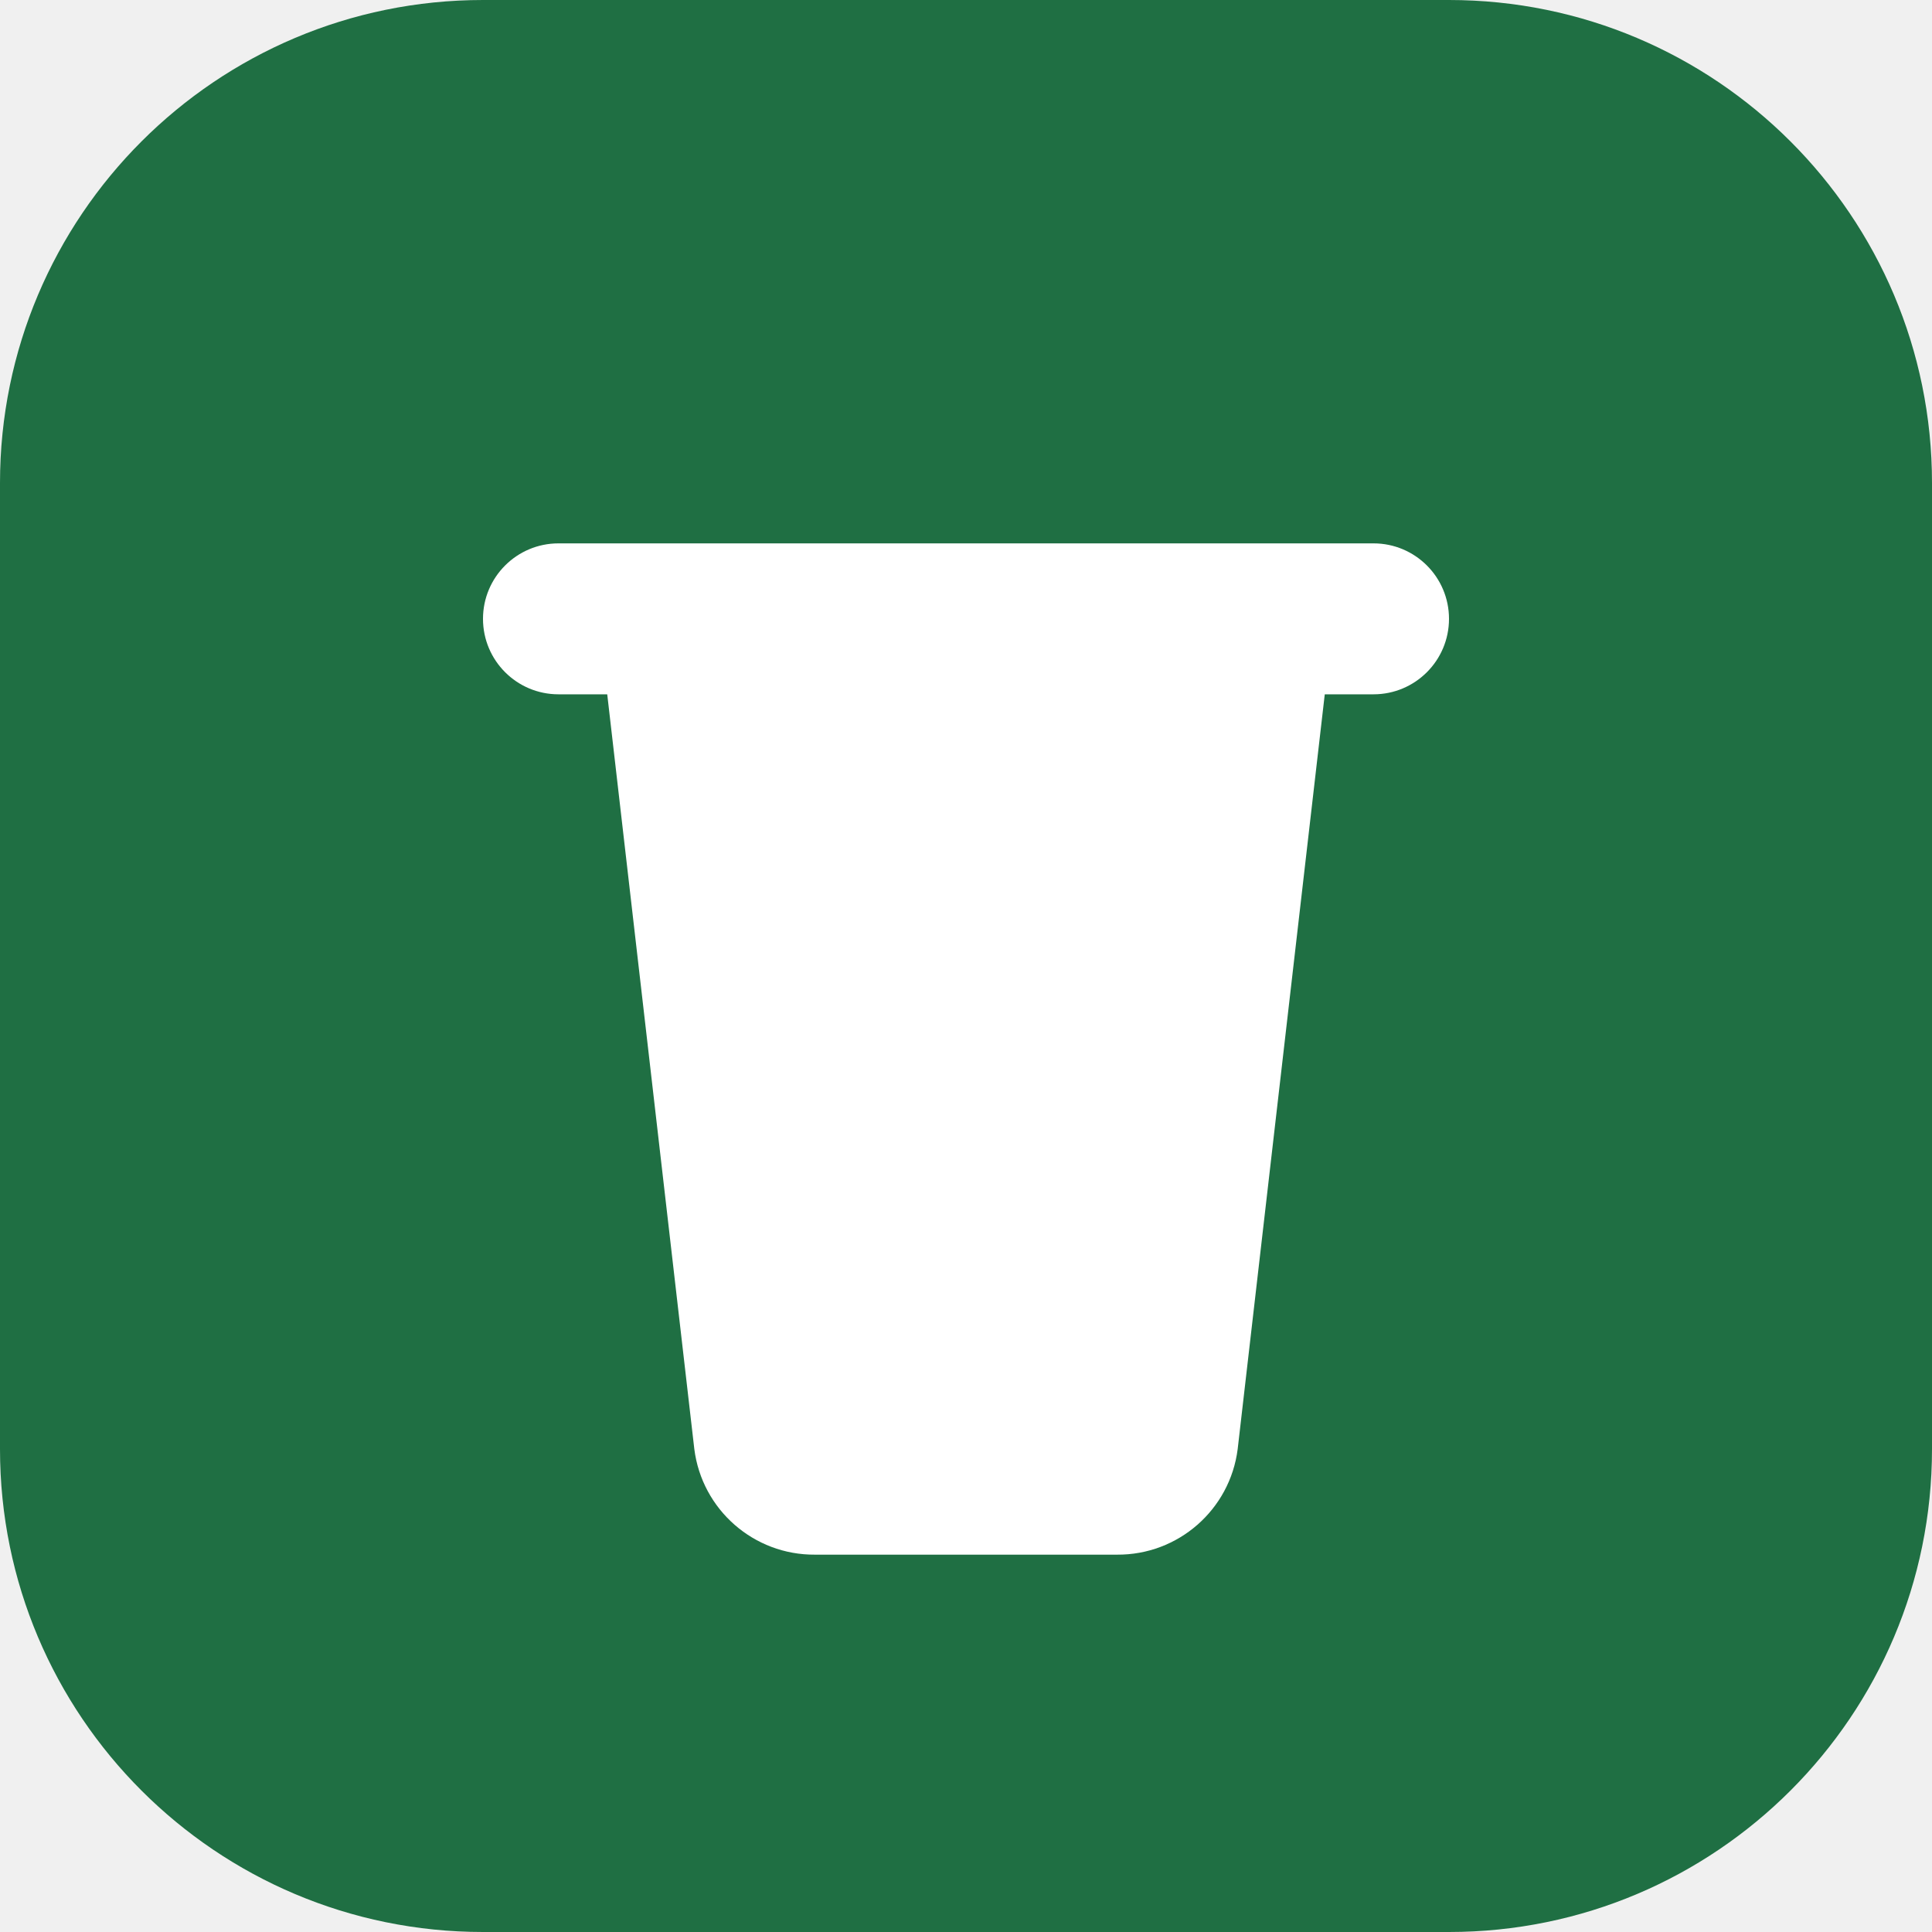
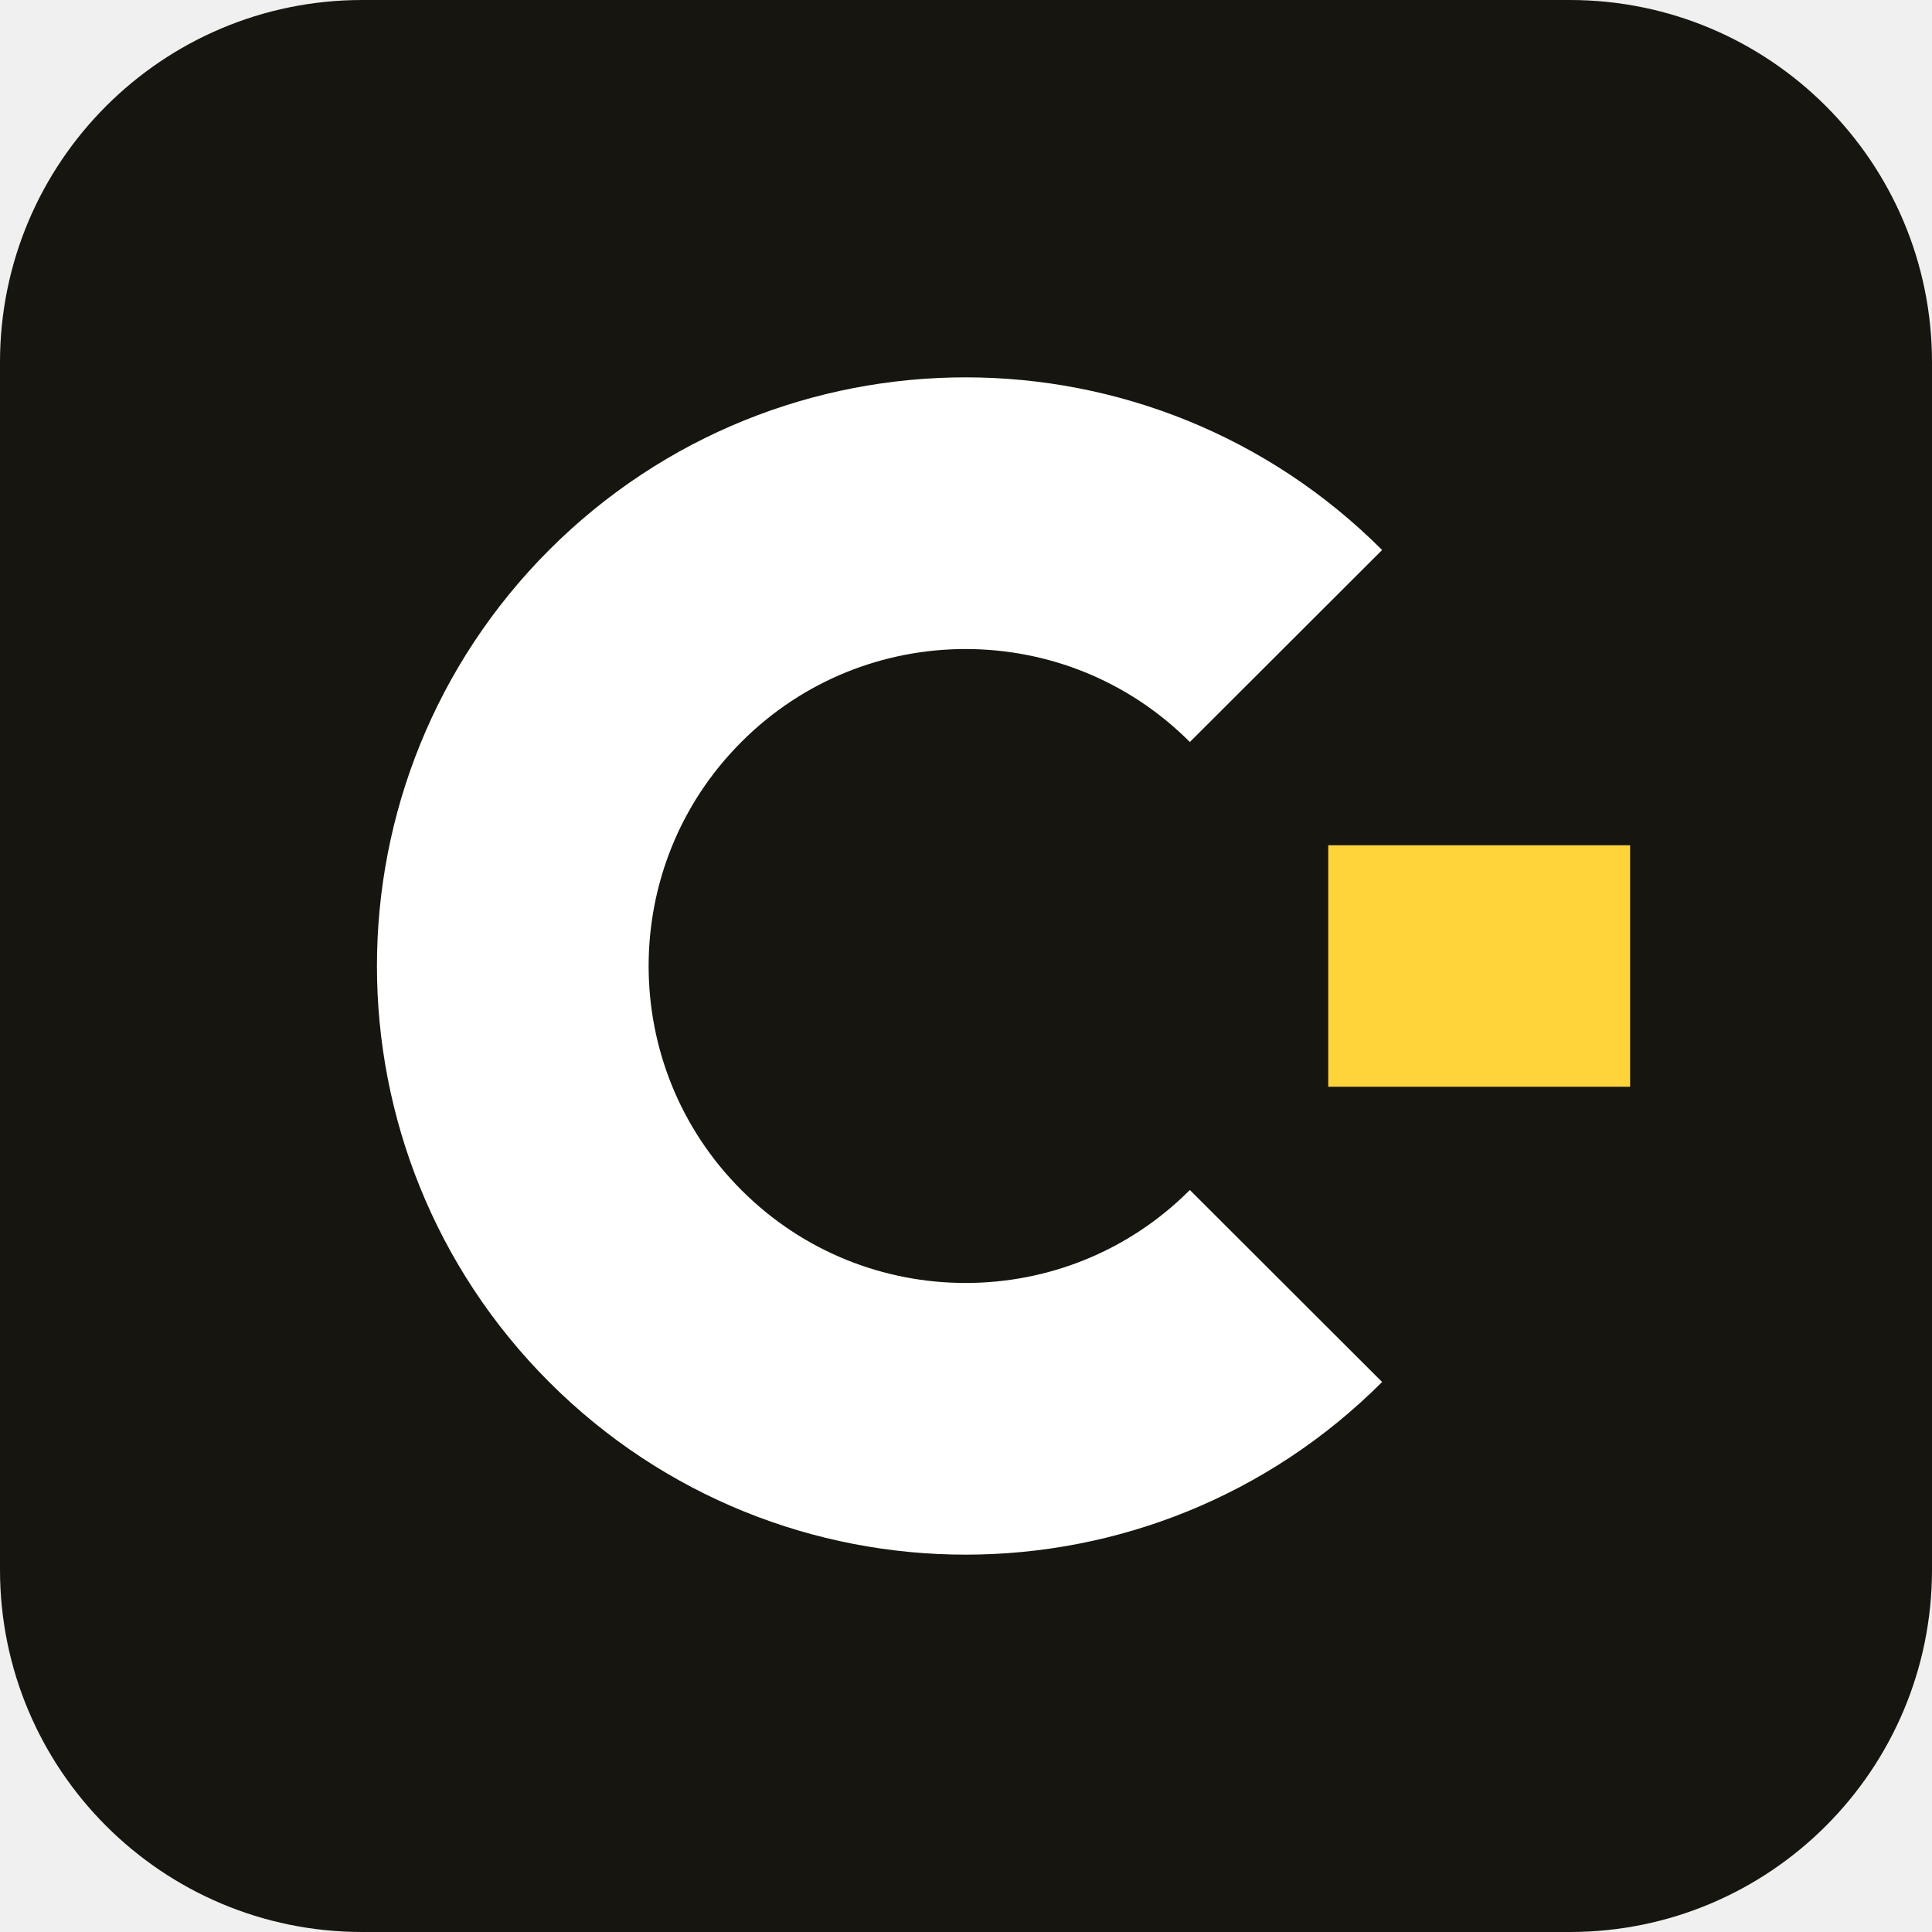
<svg xmlns="http://www.w3.org/2000/svg" viewBox="0 0 64 64">
-   <rect width="64" height="64" rx="16" fill="#1f6f43" />
-   <path d="M20 22h24l-3 26a4 4 0 0 1-4 3.5H27a4 4 0 0 1-4-3.5z" fill="#fff" />
-   <rect x="16" y="18" width="32" height="5" rx="2.5" fill="#fff" />
+   <rect width="64" height="64" rx="12" fill="#16150f" />
+   <path d="M42.6 21.4A15 15 0 1 0 42.6 42.6" fill="none" stroke="#fff" stroke-width="9" />
+   <rect x="44" y="28" width="10" height="8" fill="#ffd43b" />
</svg>
